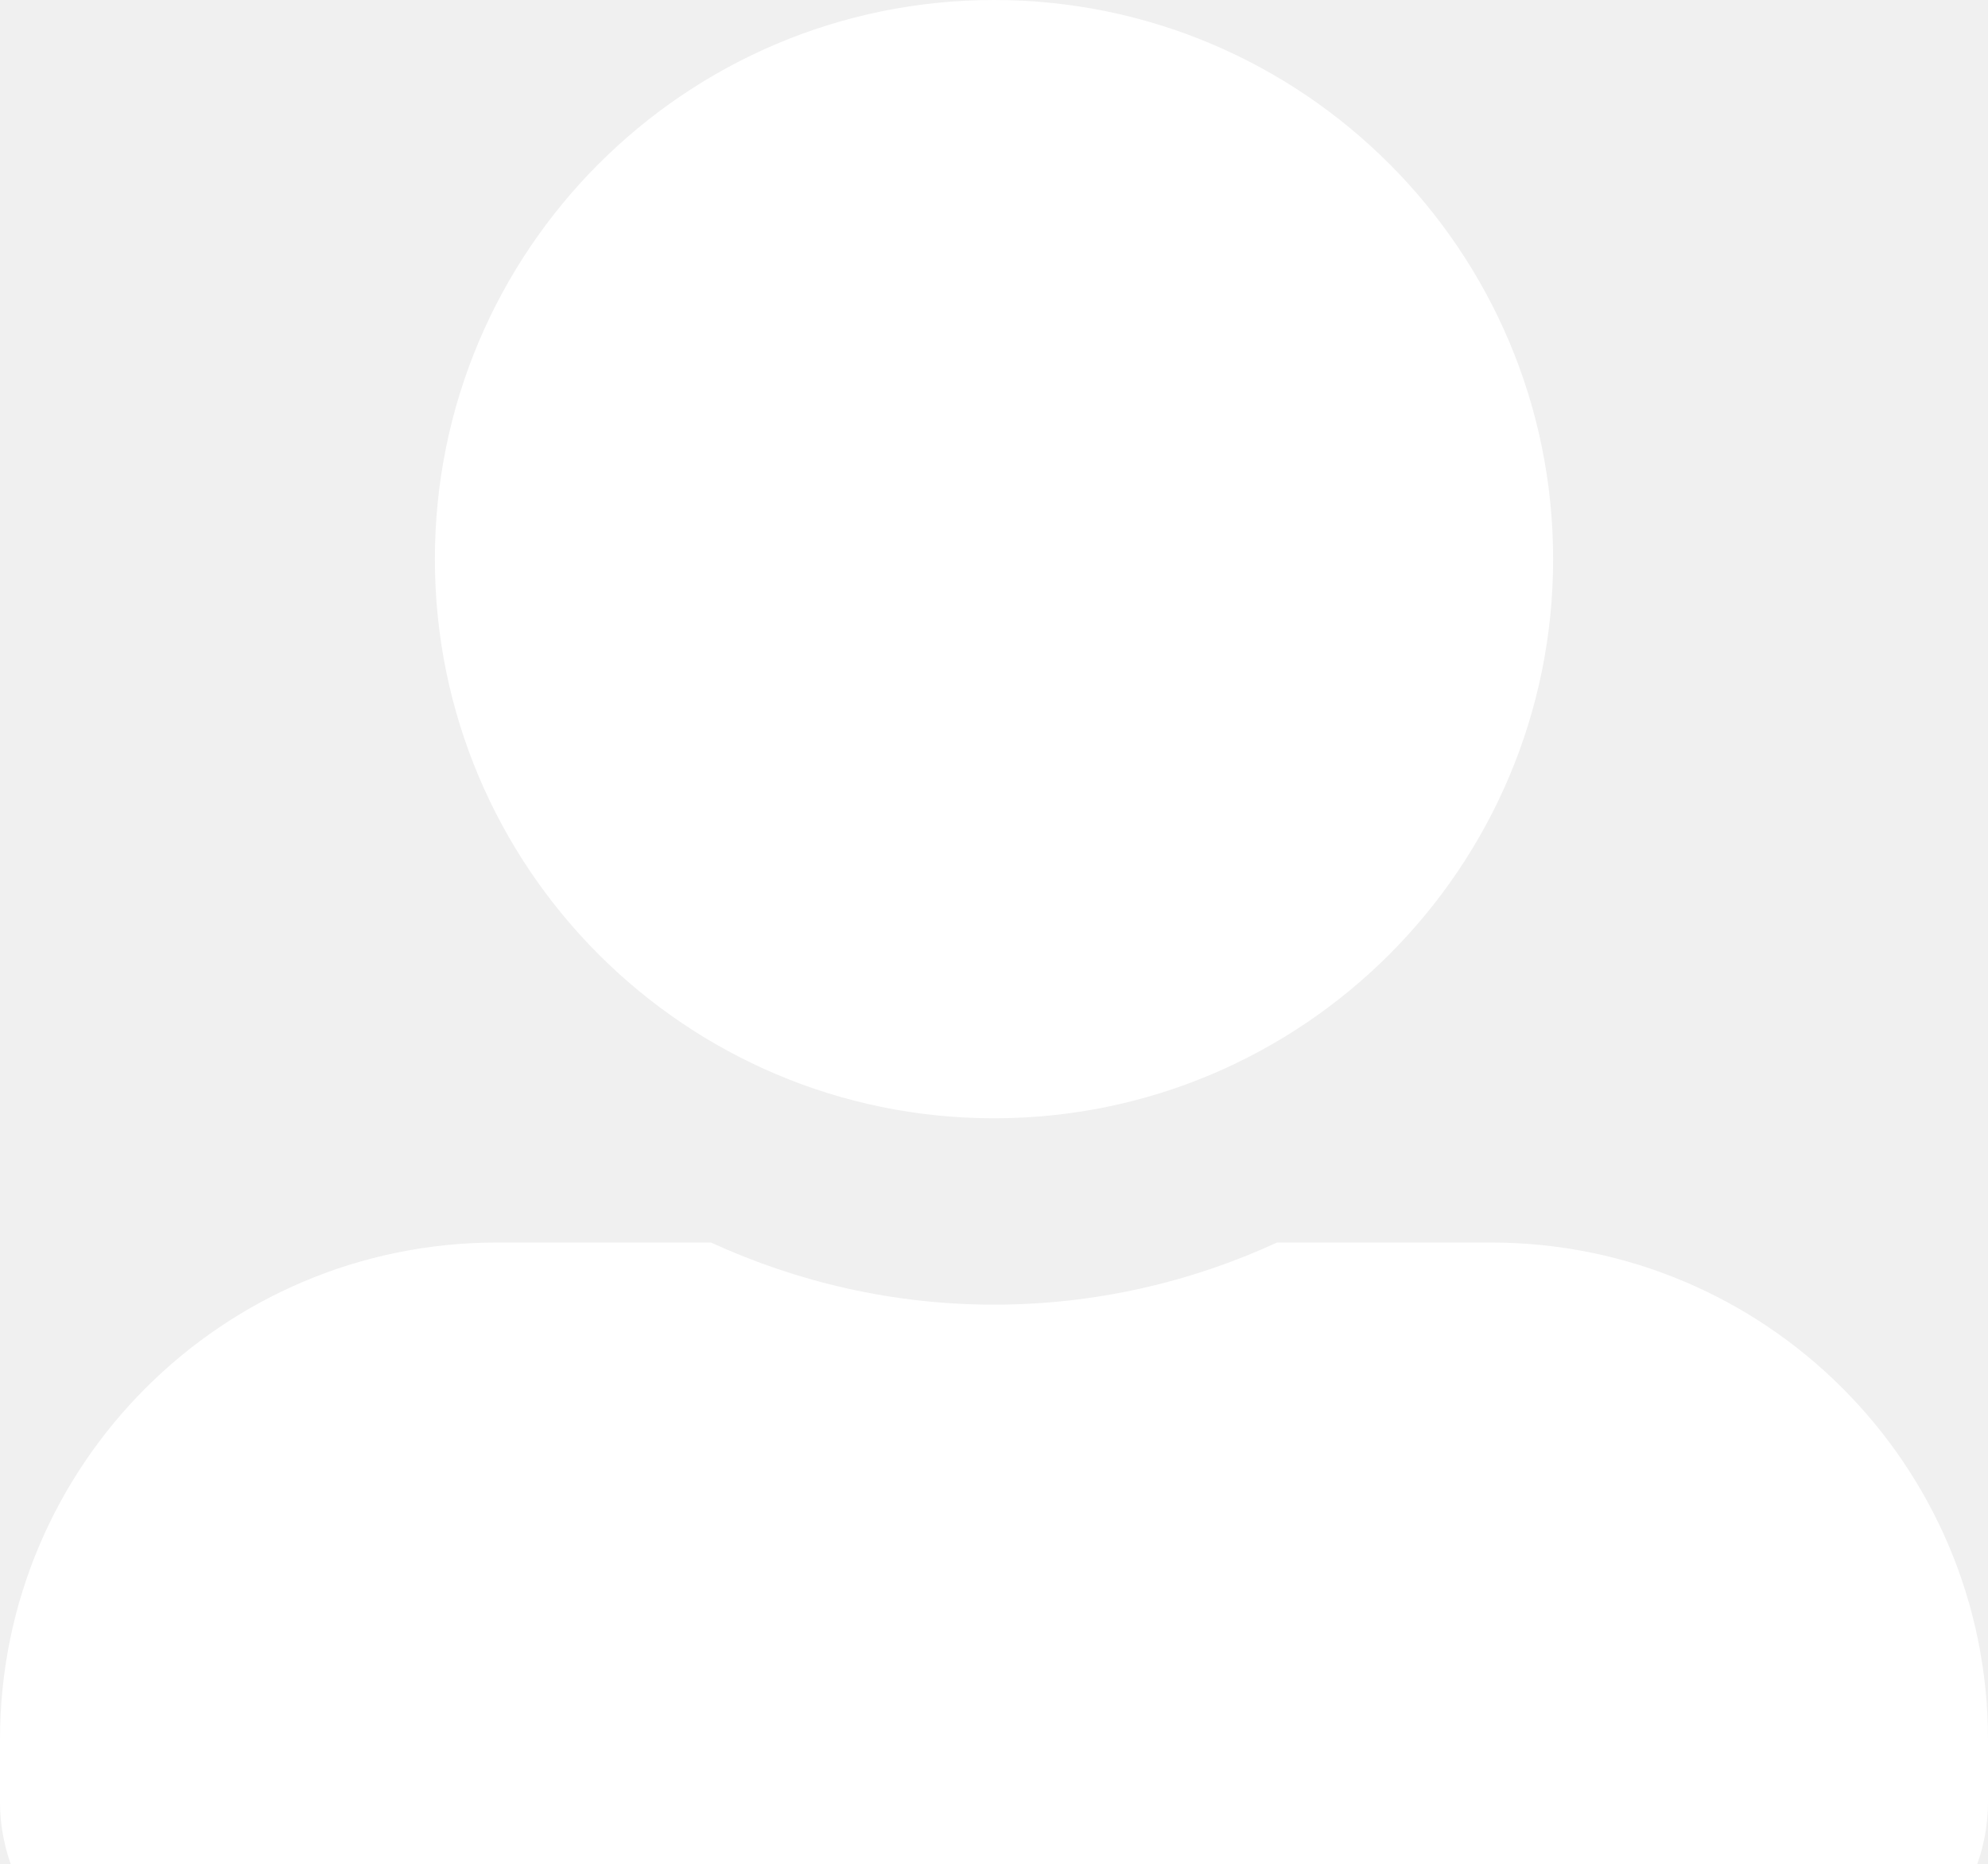
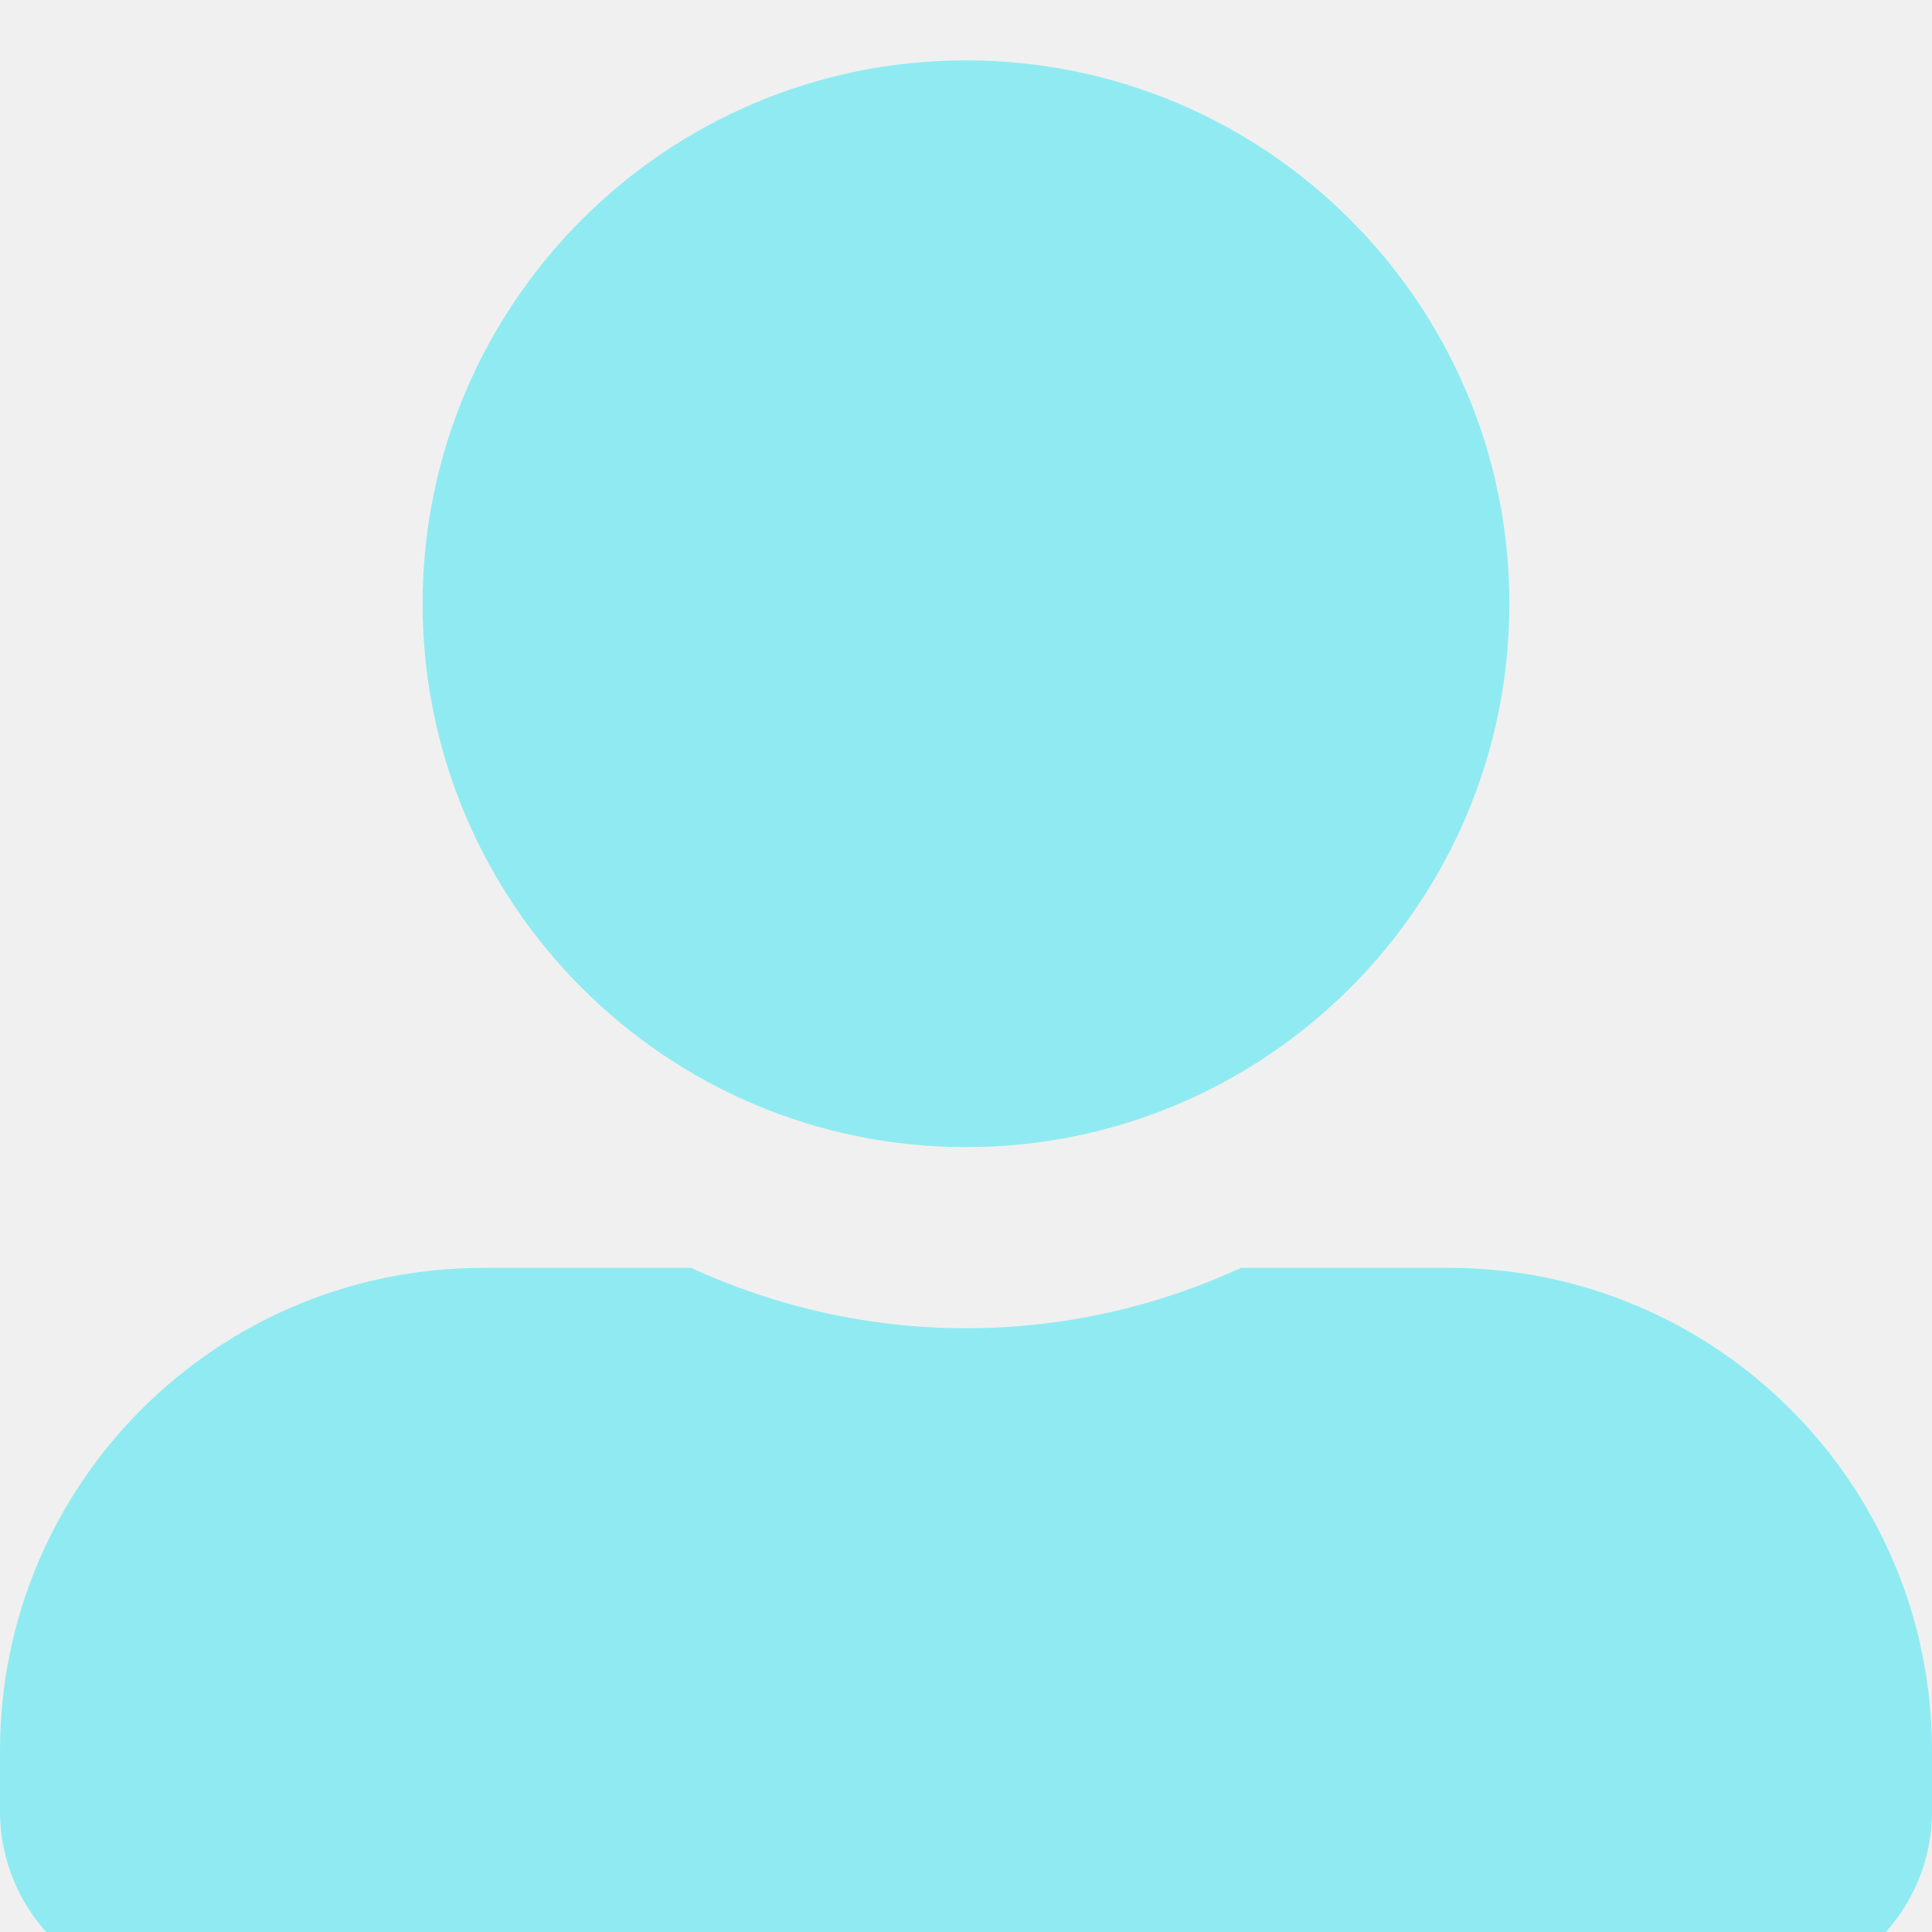
- <svg xmlns="http://www.w3.org/2000/svg" width="16" height="15" viewBox="0 0 16 15" fill="none">
-   <path d="M8 9C10.484 9 12.5 6.984 12.5 4.5C12.5 2.016 10.484 0 8 0C5.516 0 3.5 2.016 3.5 4.5C3.5 6.984 5.516 9 8 9ZM12 10H10.278C9.584 10.319 8.812 10.5 8 10.5C7.188 10.5 6.419 10.319 5.722 10H4C1.791 10 0 11.791 0 14V14.5C0 15.328 0.672 16 1.5 16H14.5C15.328 16 16 15.328 16 14.5V14C16 11.791 14.209 10 12 10Z" fill="white" />
+ <svg xmlns="http://www.w3.org/2000/svg" width="15" height="15" viewBox="0 0 16 15" fill="none">
+   <path d="M8 9C10.484 9 12.5 6.984 12.5 4.5C12.5 2.016 10.484 0 8 0C5.516 0 3.5 2.016 3.5 4.5C3.5 6.984 5.516 9 8 9ZM12 10H10.278C9.584 10.319 8.812 10.5 8 10.5C7.188 10.5 6.419 10.319 5.722 10H4C1.791 10 0 11.791 0 14V14.5C0 15.328 0.672 16 1.5 16H14.5C15.328 16 16 15.328 16 14.5V14C16 11.791 14.209 10 12 10Z" fill="#8FEBF1" />
</svg>
